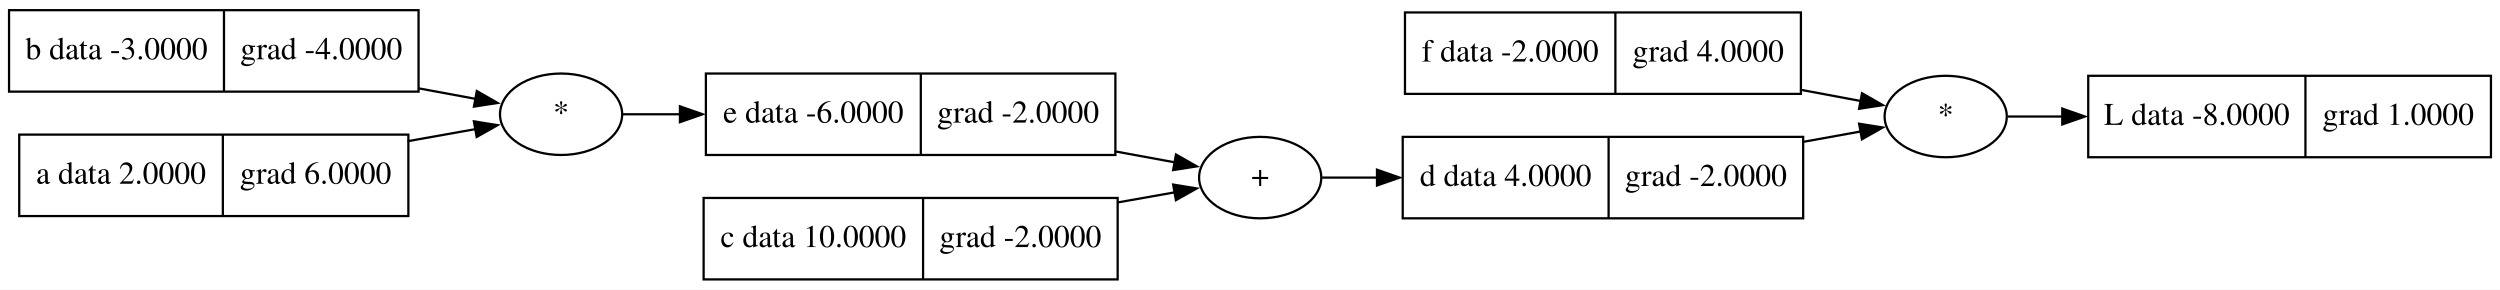
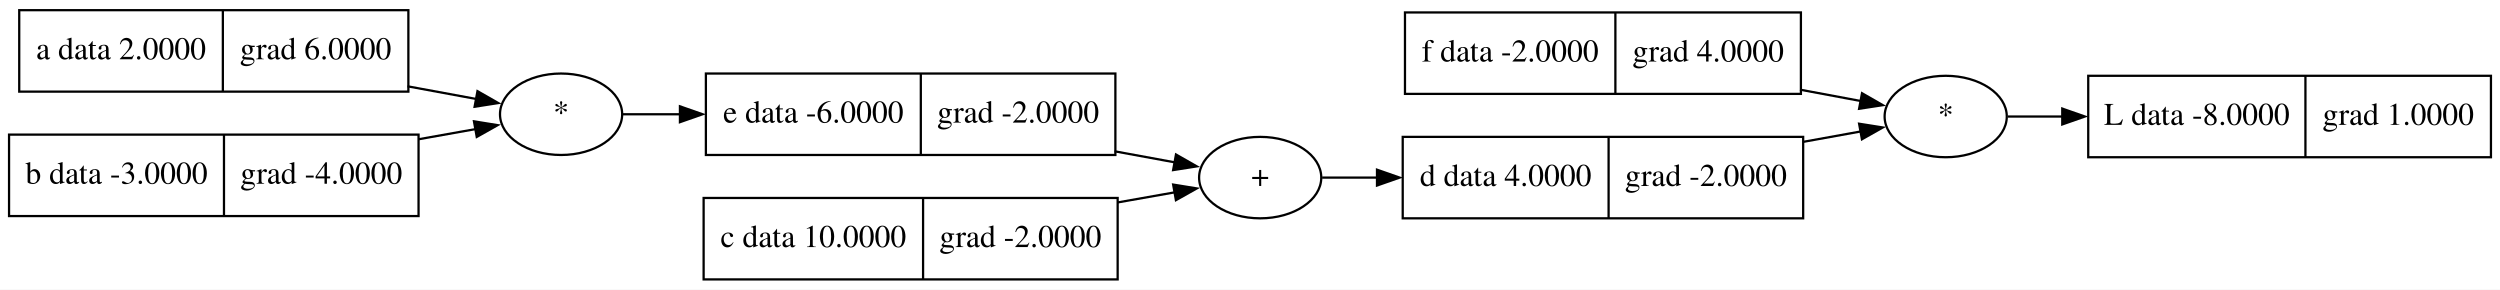
<svg xmlns="http://www.w3.org/2000/svg" width="1105pt" height="128pt" viewBox="0.00 0.00 1105.00 128.00">
  <g id="graph0" class="graph" transform="scale(1 1) rotate(0) translate(4 124)">
    <polygon fill="white" stroke="none" points="-4,4 -4,-124 1101,-124 1101,4 -4,4" />
    <g id="node1" class="node">
+       <polygon fill="none" stroke="black" points="617,-82.5 617,-118.5 792,-118.5 792,-82.5 617,-82.5" />
+       <text text-anchor="middle" x="663.5" y="-96.8" font-family="Times,serif" font-size="14.00">f data -2.0000</text>
+       <polyline fill="none" stroke="black" points="710,-82.5 710,-118.5" />
+       <text text-anchor="middle" x="751" y="-96.8" font-family="Times,serif" font-size="14.00">grad 4.0000</text>
+     </g>
+     <g id="node8" class="node">
+       <ellipse fill="none" stroke="black" cx="856" cy="-72.5" rx="27" ry="18" />
+       <text text-anchor="middle" x="856" y="-68.8" font-family="Times,serif" font-size="14.00">*</text>
+     </g>
+     <g id="edge6" class="edge">
+       <path fill="none" stroke="black" d="M791.6,-84.37C801.04,-82.61 810.23,-80.88 818.56,-79.33" />
+       <polygon fill="black" stroke="black" points="819.01,-82.8 828.2,-77.52 817.72,-75.92 819.01,-82.8" />
+     </g>
+     <g id="node2" class="node">
      <polygon fill="none" stroke="black" points="616,-27.5 616,-63.5 793,-63.5 793,-27.5 616,-27.5" />
      <text text-anchor="middle" x="661.5" y="-41.8" font-family="Times,serif" font-size="14.00">d data 4.0000</text>
      <polyline fill="none" stroke="black" points="707,-27.5 707,-63.5" />
      <text text-anchor="middle" x="750" y="-41.8" font-family="Times,serif" font-size="14.00">grad -2.0000</text>
    </g>
-     <g id="node10" class="node">
-       <ellipse fill="none" stroke="black" cx="856" cy="-72.5" rx="27" ry="18" />
-       <text text-anchor="middle" x="856" y="-68.8" font-family="Times,serif" font-size="14.00">*</text>
-     </g>
-     <g id="edge4" class="edge">
+     <g id="edge7" class="edge">
      <path fill="none" stroke="black" d="M792.9,-61.28C801.81,-62.89 810.47,-64.46 818.36,-65.88" />
      <polygon fill="black" stroke="black" points="817.72,-69.32 828.19,-67.66 818.97,-62.44 817.72,-69.32" />
    </g>
-     <g id="node2" class="node">
+     <g id="node3" class="node">
      <ellipse fill="none" stroke="black" cx="553" cy="-45.5" rx="27" ry="18" />
      <text text-anchor="middle" x="553" y="-41.8" font-family="Times,serif" font-size="14.00">+</text>
    </g>
    <g id="edge1" class="edge">
      <path fill="none" stroke="black" d="M580.38,-45.5C587.63,-45.5 595.95,-45.5 604.76,-45.5" />
      <polygon fill="black" stroke="black" points="604.63,-49 614.63,-45.5 604.63,-42 604.63,-49" />
    </g>
-     <g id="node3" class="node">
-       <polygon fill="none" stroke="black" points="617,-82.5 617,-118.5 792,-118.5 792,-82.5 617,-82.5" />
-       <text text-anchor="middle" x="663.5" y="-96.8" font-family="Times,serif" font-size="14.00">f data -2.0000</text>
-       <polyline fill="none" stroke="black" points="710,-82.5 710,-118.5" />
-       <text text-anchor="middle" x="751" y="-96.8" font-family="Times,serif" font-size="14.00">grad 4.0000</text>
-     </g>
-     <g id="edge9" class="edge">
-       <path fill="none" stroke="black" d="M791.6,-84.37C801.04,-82.61 810.23,-80.88 818.56,-79.33" />
-       <polygon fill="black" stroke="black" points="819.01,-82.8 828.2,-77.52 817.72,-75.92 819.01,-82.8" />
-     </g>
    <g id="node4" class="node">
      <polygon fill="none" stroke="black" points="308,-55.5 308,-91.5 489,-91.5 489,-55.5 308,-55.5" />
      <text text-anchor="middle" x="355.5" y="-69.8" font-family="Times,serif" font-size="14.00">e data -6.0000</text>
      <polyline fill="none" stroke="black" points="403,-55.5 403,-91.5" />
      <text text-anchor="middle" x="446" y="-69.8" font-family="Times,serif" font-size="14.00">grad -2.0000</text>
    </g>
-     <g id="edge6" class="edge">
+     <g id="edge8" class="edge">
      <path fill="none" stroke="black" d="M488.65,-57.13C498.04,-55.41 507.17,-53.73 515.43,-52.21" />
      <polygon fill="black" stroke="black" points="515.78,-55.71 524.98,-50.46 514.52,-48.82 515.78,-55.71" />
    </g>
    <g id="node5" class="node">
      <ellipse fill="none" stroke="black" cx="244" cy="-73.5" rx="27" ry="18" />
      <text text-anchor="middle" x="244" y="-69.8" font-family="Times,serif" font-size="14.00">*</text>
    </g>
    <g id="edge2" class="edge">
      <path fill="none" stroke="black" d="M271.22,-73.5C278.72,-73.5 287.39,-73.5 296.59,-73.5" />
      <polygon fill="black" stroke="black" points="296.53,-77 306.53,-73.5 296.53,-70 296.53,-77" />
    </g>
    <g id="node6" class="node">
-       <polygon fill="none" stroke="black" points="0,-83.5 0,-119.5 181,-119.5 181,-83.5 0,-83.5" />
-       <text text-anchor="middle" x="47.5" y="-97.8" font-family="Times,serif" font-size="14.00">b data -3.0000</text>
-       <polyline fill="none" stroke="black" points="95,-83.5 95,-119.5" />
-       <text text-anchor="middle" x="138" y="-97.8" font-family="Times,serif" font-size="14.00">grad -4.0000</text>
-     </g>
-     <g id="edge8" class="edge">
-       <path fill="none" stroke="black" d="M180.94,-84.97C189.79,-83.33 198.38,-81.75 206.21,-80.3" />
-       <polygon fill="black" stroke="black" points="206.75,-83.76 215.95,-78.5 205.48,-76.87 206.75,-83.76" />
-     </g>
-     <g id="node7" class="node">
-       <polygon fill="none" stroke="black" points="4.5,-28.5 4.5,-64.5 176.5,-64.5 176.5,-28.5 4.5,-28.5" />
-       <text text-anchor="middle" x="49.5" y="-42.8" font-family="Times,serif" font-size="14.00">a data 2.0000</text>
-       <polyline fill="none" stroke="black" points="94.5,-28.5 94.5,-64.5" />
-       <text text-anchor="middle" x="135.5" y="-42.8" font-family="Times,serif" font-size="14.00">grad 6.0000</text>
-     </g>
-     <g id="edge7" class="edge">
-       <path fill="none" stroke="black" d="M176.11,-61.58C186.69,-63.46 197.03,-65.31 206.31,-66.96" />
-       <polygon fill="black" stroke="black" points="205.46,-70.37 215.92,-68.67 206.69,-63.47 205.46,-70.37" />
-     </g>
-     <g id="node8" class="node">
      <polygon fill="none" stroke="black" points="307,-0.5 307,-36.5 490,-36.5 490,-0.5 307,-0.5" />
      <text text-anchor="middle" x="355.5" y="-14.8" font-family="Times,serif" font-size="14.00">c data 10.0000</text>
      <polyline fill="none" stroke="black" points="404,-0.5 404,-36.5" />
      <text text-anchor="middle" x="447" y="-14.8" font-family="Times,serif" font-size="14.00">grad -2.0000</text>
    </g>
-     <g id="edge5" class="edge">
+     <g id="edge4" class="edge">
      <path fill="none" stroke="black" d="M489.97,-34.52C498.83,-36.09 507.42,-37.61 515.25,-38.99" />
      <polygon fill="black" stroke="black" points="514.53,-42.42 524.98,-40.72 515.75,-35.53 514.53,-42.42" />
    </g>
-     <g id="node9" class="node">
+     <g id="node7" class="node">
      <polygon fill="none" stroke="black" points="919,-54.5 919,-90.5 1097,-90.5 1097,-54.5 919,-54.5" />
      <text text-anchor="middle" x="967" y="-68.8" font-family="Times,serif" font-size="14.00">L data -8.0000</text>
      <polyline fill="none" stroke="black" points="1015,-54.5 1015,-90.5" />
      <text text-anchor="middle" x="1056" y="-68.8" font-family="Times,serif" font-size="14.00">grad 1.0000</text>
    </g>
    <g id="edge3" class="edge">
      <path fill="none" stroke="black" d="M883.47,-72.5C890.69,-72.5 898.95,-72.5 907.71,-72.5" />
      <polygon fill="black" stroke="black" points="907.52,-76 917.52,-72.5 907.52,-69 907.52,-76" />
    </g>
+     <g id="node9" class="node">
+       <polygon fill="none" stroke="black" points="4.5,-83.5 4.5,-119.5 176.5,-119.5 176.5,-83.5 4.5,-83.5" />
+       <text text-anchor="middle" x="49.5" y="-97.8" font-family="Times,serif" font-size="14.00">a data 2.0000</text>
+       <polyline fill="none" stroke="black" points="94.5,-83.5 94.5,-119.5" />
+       <text text-anchor="middle" x="135.5" y="-97.8" font-family="Times,serif" font-size="14.00">grad 6.0000</text>
+     </g>
+     <g id="edge5" class="edge">
+       <path fill="none" stroke="black" d="M176.11,-85.86C186.78,-83.89 197.22,-81.96 206.56,-80.24" />
+       <polygon fill="black" stroke="black" points="207.04,-83.71 216.24,-78.45 205.77,-76.82 207.04,-83.71" />
+     </g>
+     <g id="node10" class="node">
+       <polygon fill="none" stroke="black" points="0,-28.5 0,-64.5 181,-64.5 181,-28.5 0,-28.5" />
+       <text text-anchor="middle" x="47.5" y="-42.8" font-family="Times,serif" font-size="14.00">b data -3.0000</text>
+       <polyline fill="none" stroke="black" points="95,-28.5 95,-64.5" />
+       <text text-anchor="middle" x="138" y="-42.8" font-family="Times,serif" font-size="14.00">grad -4.0000</text>
+     </g>
+     <g id="edge9" class="edge">
+       <path fill="none" stroke="black" d="M180.94,-62.44C189.79,-64.02 198.38,-65.55 206.21,-66.94" />
+       <polygon fill="black" stroke="black" points="205.49,-70.37 215.95,-68.68 206.72,-63.48 205.49,-70.37" />
+     </g>
  </g>
</svg>
